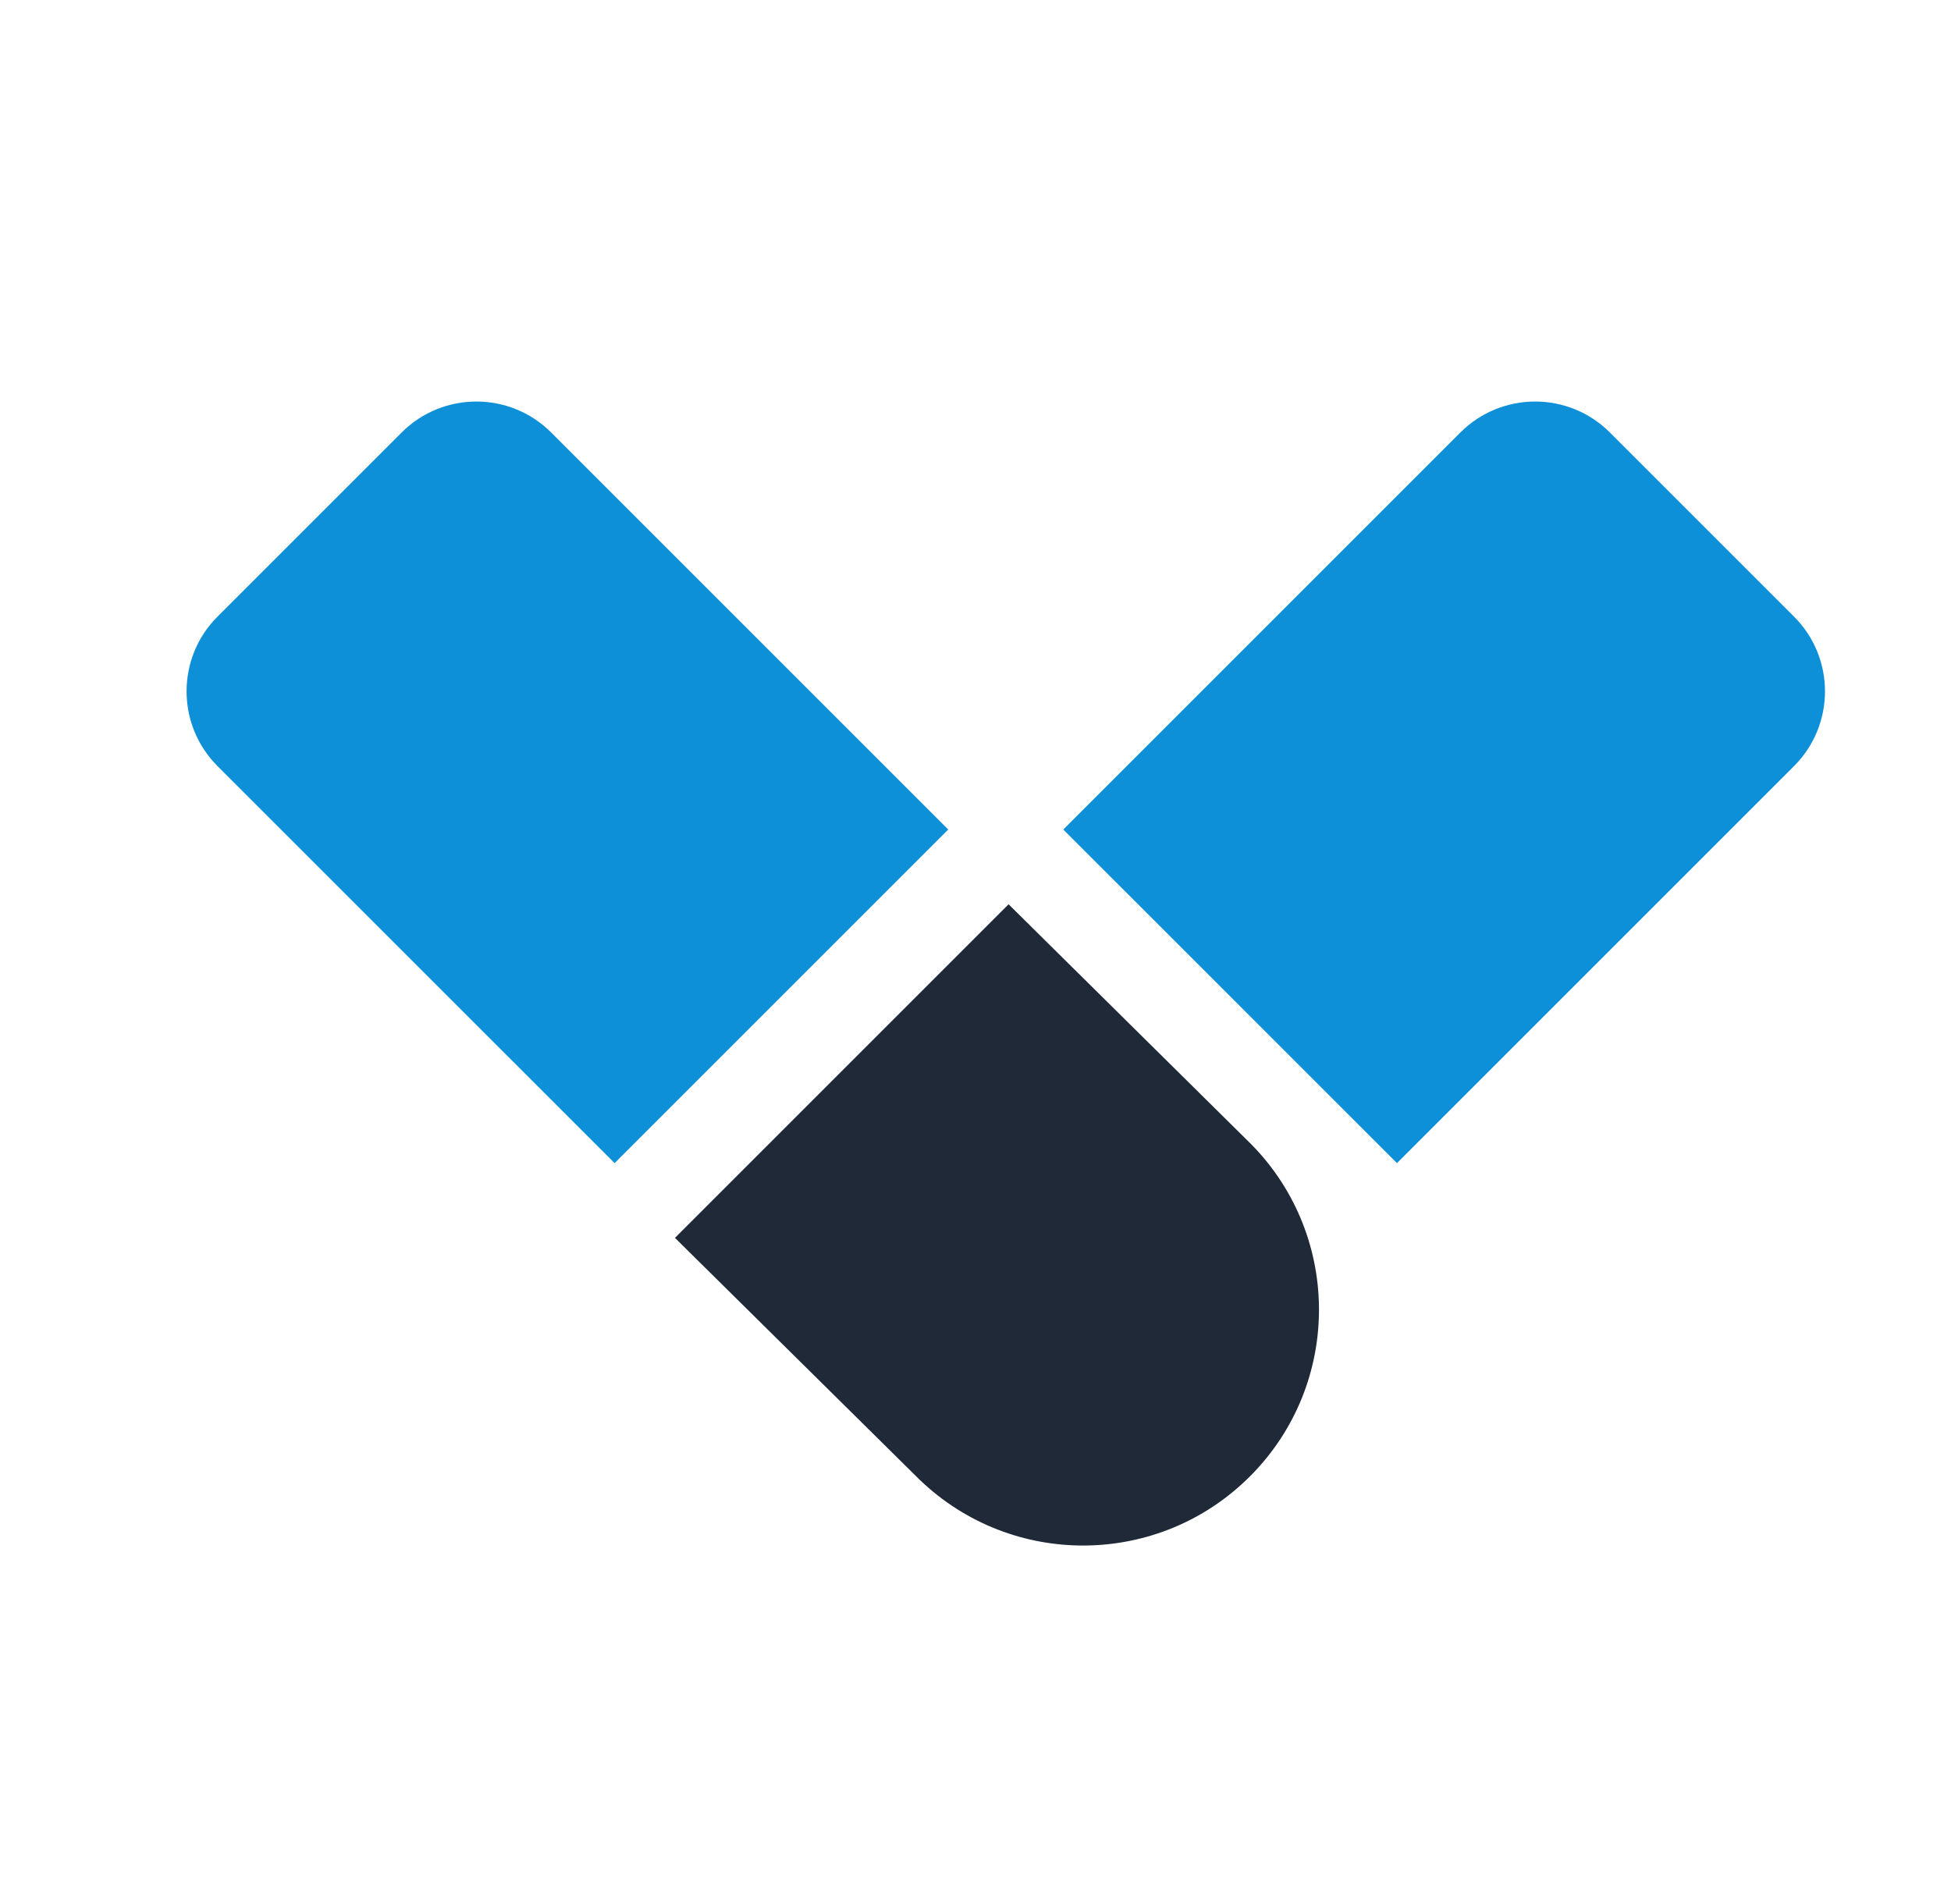
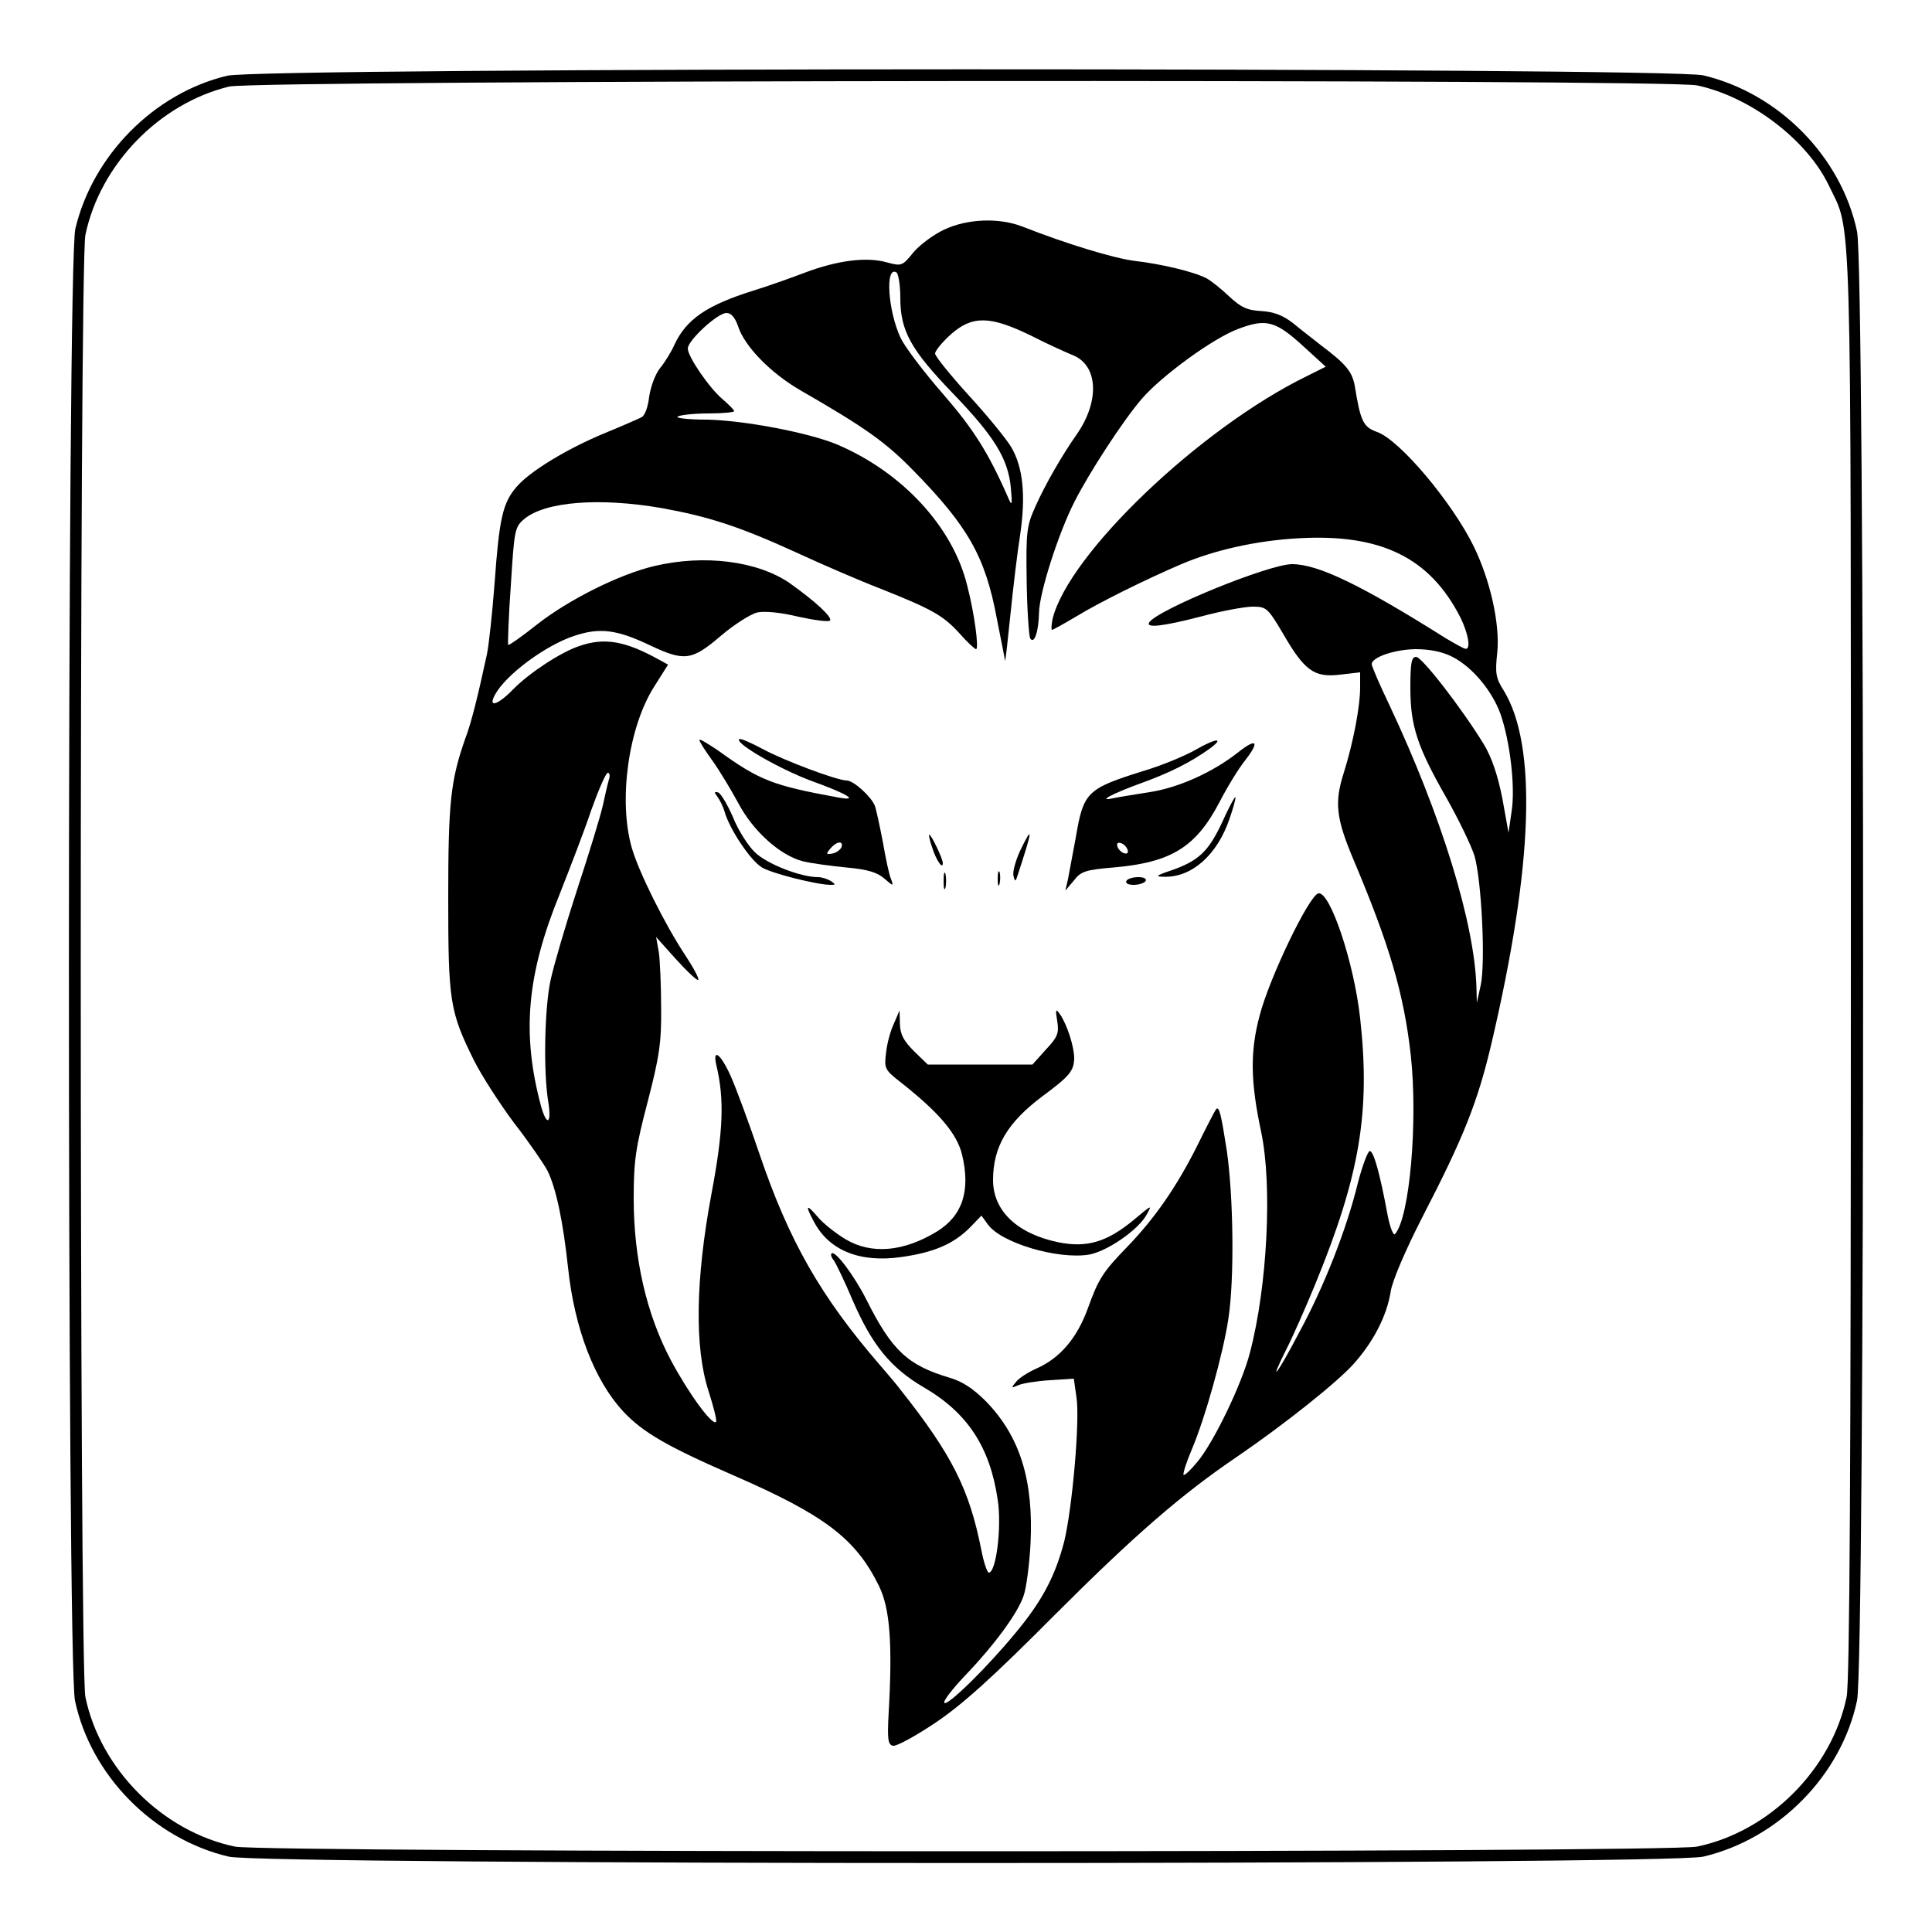
- <svg xmlns="http://www.w3.org/2000/svg" width="41" height="40" viewBox="0 0 41 40" fill="none">
-   <path d="M4.571 12.959C3.704 13.826 3.704 15.233 4.571 16.101L12.916 24.445L19.927 17.434L11.583 9.09C10.715 8.222 9.308 8.222 8.44 9.09L4.571 12.959Z" fill="#0E90D9" />
-   <path d="M37.701 12.959C38.569 13.826 38.569 15.233 37.701 16.101L29.357 24.445L22.345 17.434L30.689 9.09C31.557 8.222 32.964 8.222 33.832 9.09L37.701 12.959Z" fill="#0E90D9" />
-   <path d="M14.184 26.016L19.323 31.096C21.268 32.969 24.356 32.941 26.266 31.03C28.228 29.069 28.198 25.879 26.2 23.955L21.195 19.005L14.184 26.016Z" fill="#1F2937" />
+ <svg xmlns="http://www.w3.org/2000/svg" version="1.0" width="64pt" height="64pt" viewBox="0 0 500 500" preserveAspectRatio="xMidYMid meet">
+   <g transform="translate(0,500) scale(0.1,-0.1)" fill="#000000" stroke="none">
+     <path d="M588 4804 c-189 -45 -348 -206 -393 -396 -22 -92 -22 -3707 -1 -3809 41 -194 203 -358 398 -404 95 -22 3721 -22 3816 0 195 46 357 210 398 404 21 99 21 3703 0 3802 -41 194 -203 358 -398 404 -91 21 -3732 21 -3820 -1z m3804 -25 c137 -29 284 -140 341 -259 60 -126 57 -3 57 -2017 0 -1306 -3 -1857 -11 -1895 -39 -187 -200 -348 -387 -387 -75 -16 -3709 -16 -3784 0 -187 39 -348 200 -387 387 -16 75 -16 3709 0 3784 38 182 191 340 372 384 71 17 3718 20 3799 3z" />
+     <path d="M2444 4406 c-28 -13 -64 -40 -80 -59 -29 -36 -31 -36 -69 -26 -52 15 -129 5 -213 -27 -37 -14 -96 -35 -132 -46 -121 -38 -174 -74 -205 -141 -8 -18 -24 -44 -37 -60 -12 -15 -24 -47 -28 -74 -3 -26 -11 -49 -20 -53 -8 -4 -51 -23 -95 -41 -97 -40 -196 -100 -229 -140 -35 -41 -44 -81 -56 -248 -6 -79 -15 -162 -20 -185 -24 -111 -40 -175 -55 -215 -39 -110 -45 -168 -45 -415 0 -268 4 -294 67 -421 19 -38 66 -111 104 -162 39 -50 77 -106 86 -123 22 -45 40 -129 53 -250 17 -160 69 -293 143 -373 52 -55 113 -90 287 -166 234 -102 315 -163 375 -286 28 -57 35 -148 25 -325 -4 -72 -2 -85 11 -88 9 -2 58 25 109 59 70 47 148 117 309 279 206 206 328 312 471 409 123 84 260 193 303 241 51 57 86 124 96 187 4 28 39 109 82 193 107 207 143 297 179 450 108 461 119 771 31 914 -20 31 -22 45 -16 98 7 73 -18 186 -61 274 -56 114 -191 275 -250 296 -36 13 -43 27 -58 120 -7 37 -23 56 -88 105 -20 16 -53 41 -72 57 -26 20 -49 29 -82 31 -37 2 -53 10 -83 38 -20 19 -46 40 -59 47 -33 17 -117 37 -187 45 -53 7 -173 43 -290 89 -60 23 -141 20 -201 -8z m-114 -177 c0 -85 27 -134 136 -247 107 -111 143 -169 150 -244 4 -44 3 -49 -6 -28 -52 119 -91 180 -170 271 -49 56 -98 121 -109 144 -33 70 -41 188 -11 170 5 -3 10 -33 10 -66z m-420 -73 c17 -53 85 -122 163 -167 165 -95 219 -133 291 -207 141 -144 186 -222 216 -384 11 -56 21 -105 21 -108 1 -3 7 51 14 120 7 69 18 161 25 205 15 102 8 175 -23 228 -14 23 -64 84 -111 135 -47 52 -86 100 -86 107 0 7 18 29 40 49 56 50 102 49 207 -2 43 -22 92 -44 109 -51 66 -26 71 -119 10 -206 -38 -54 -81 -129 -106 -185 -23 -51 -25 -65 -23 -193 1 -76 6 -143 9 -149 11 -17 22 19 23 67 1 51 50 205 92 287 38 75 125 209 174 266 52 60 185 157 250 181 72 27 96 21 169 -46 l57 -52 -48 -24 c-277 -135 -618 -461 -659 -629 -3 -16 -4 -28 -1 -28 2 0 31 16 63 35 59 36 176 94 269 134 86 37 196 62 306 68 213 12 339 -50 418 -204 21 -42 28 -84 14 -82 -5 0 -27 13 -51 27 -219 138 -331 192 -398 192 -60 0 -349 -118 -370 -151 -9 -15 36 -10 136 16 52 14 112 25 132 25 35 0 39 -3 78 -69 56 -97 81 -115 148 -107 l52 6 0 -38 c0 -52 -18 -144 -42 -221 -25 -78 -21 -118 27 -231 91 -216 128 -341 146 -500 19 -173 -3 -423 -41 -464 -4 -4 -13 18 -19 50 -20 108 -36 165 -46 165 -5 0 -19 -37 -31 -83 -29 -119 -87 -267 -151 -385 -57 -109 -83 -143 -34 -45 16 31 50 108 75 169 115 280 143 445 116 688 -16 145 -78 329 -108 323 -24 -5 -127 -219 -152 -316 -25 -93 -24 -171 4 -302 29 -138 16 -398 -29 -570 -21 -82 -94 -233 -136 -283 -17 -21 -33 -36 -36 -34 -2 3 7 32 21 65 35 82 82 251 95 339 16 103 13 317 -4 435 -15 96 -20 117 -28 107 -2 -2 -25 -46 -50 -97 -53 -105 -108 -184 -178 -257 -65 -67 -76 -84 -104 -162 -28 -76 -71 -127 -131 -154 -23 -10 -48 -26 -55 -36 -13 -15 -12 -16 6 -8 11 5 48 11 82 13 l62 4 7 -49 c9 -60 -11 -287 -32 -373 -23 -88 -56 -152 -125 -235 -74 -90 -177 -191 -185 -182 -4 4 20 35 52 69 77 80 138 163 153 208 7 19 15 80 18 135 8 164 -27 277 -115 368 -33 33 -61 52 -96 62 -107 32 -148 70 -214 202 -32 63 -81 128 -90 119 -3 -3 0 -11 6 -18 5 -7 28 -54 49 -104 50 -115 98 -174 183 -224 114 -66 172 -155 192 -291 11 -70 -4 -189 -23 -189 -4 0 -13 26 -19 57 -31 158 -76 248 -210 417 -8 11 -31 38 -50 60 -156 180 -238 324 -315 551 -26 77 -59 166 -73 198 -26 59 -49 77 -38 30 21 -88 18 -170 -13 -334 -41 -220 -44 -397 -7 -510 13 -41 22 -76 19 -79 -10 -10 -73 77 -118 162 -62 118 -95 261 -95 416 0 98 5 132 36 250 30 116 36 153 35 243 0 59 -3 124 -6 145 l-7 39 52 -58 c29 -32 55 -56 57 -53 3 3 -12 31 -33 63 -52 78 -121 216 -139 279 -35 122 -9 312 58 417 l36 57 -22 12 c-88 49 -142 59 -208 36 -48 -16 -130 -70 -171 -112 -40 -41 -66 -49 -47 -14 28 52 132 129 207 153 64 21 108 16 194 -25 89 -42 108 -40 183 24 35 30 78 57 95 61 19 4 61 0 106 -11 41 -9 78 -14 82 -10 7 8 -37 49 -103 96 -83 58 -222 76 -352 45 -89 -21 -220 -86 -303 -151 -39 -31 -73 -55 -75 -53 -1 2 1 72 7 154 9 144 10 151 35 172 54 45 194 56 356 28 121 -22 199 -47 346 -114 69 -32 169 -75 221 -95 133 -53 161 -69 203 -115 20 -23 40 -41 43 -41 8 0 -4 92 -23 165 -37 151 -167 292 -335 364 -73 31 -241 63 -338 65 -48 0 -83 4 -76 8 6 4 41 8 79 8 37 0 67 3 67 6 0 3 -13 16 -29 30 -35 29 -91 111 -91 132 0 21 77 92 100 92 12 0 22 -11 30 -34z m1849 -856 c51 -26 102 -87 124 -147 25 -71 39 -190 29 -253 l-8 -55 -16 89 c-12 60 -27 105 -48 140 -57 93 -160 226 -175 226 -12 0 -15 -15 -15 -80 0 -99 18 -153 94 -286 31 -55 63 -121 72 -149 18 -62 29 -275 16 -335 l-10 -45 -1 40 c-5 166 -90 443 -226 732 -25 52 -45 99 -45 104 0 18 58 38 113 39 38 0 71 -7 96 -20z m-2183 -317 c-3 -10 -10 -40 -16 -68 -6 -27 -36 -125 -66 -216 -30 -92 -61 -198 -69 -235 -16 -74 -19 -239 -6 -316 9 -57 -4 -64 -19 -10 -50 187 -37 338 48 547 26 66 64 164 82 218 19 53 38 97 43 97 5 0 6 -8 3 -17z" />
+     <path d="M1810 3085 c0 -4 15 -28 34 -54 18 -25 48 -75 67 -110 38 -72 108 -135 167 -150 20 -5 71 -12 112 -16 56 -5 81 -13 99 -29 23 -20 24 -20 17 -1 -5 11 -14 54 -21 95 -8 41 -17 84 -21 95 -10 24 -54 64 -72 65 -26 0 -166 53 -219 82 -30 16 -57 28 -60 25 -11 -11 106 -78 187 -108 94 -34 125 -53 70 -43 -170 31 -204 44 -312 122 -27 18 -48 31 -48 27z m368 -277 c-3 -7 -13 -15 -24 -17 -16 -3 -17 -1 -5 13 16 19 34 21 29 4z" />
+     <path d="M3095 3060 c-28 -16 -88 -41 -135 -55 -147 -46 -156 -54 -176 -173 -8 -42 -17 -90 -20 -107 l-7 -30 22 26 c18 24 31 28 103 34 150 13 213 53 274 169 20 39 50 88 67 109 38 49 29 58 -20 19 -65 -51 -154 -91 -228 -102 -38 -6 -81 -13 -95 -16 -41 -9 -2 12 78 41 69 25 123 52 172 87 41 30 17 28 -35 -2z m-177 -259 c3 -8 -1 -12 -9 -9 -7 2 -15 10 -17 17 -3 8 1 12 9 9 7 -2 15 -10 17 -17z" />
+     <path d="M1856 2939 c6 -8 15 -25 19 -39 13 -46 67 -127 97 -145 27 -16 143 -45 178 -45 13 0 13 1 0 10 -8 5 -23 10 -33 10 -45 0 -132 34 -163 64 -18 17 -44 58 -57 91 -14 32 -31 61 -38 64 -11 3 -11 1 -3 -10z" />
+     <path d="M3162 2870 c-35 -74 -60 -98 -132 -123 -39 -13 -41 -16 -17 -16 71 -2 137 56 169 150 10 29 17 54 15 56 -2 1 -18 -29 -35 -67z" />
+     <path d="M2412 2808 c11 -35 28 -59 28 -42 0 12 -30 74 -35 74 -2 0 1 -15 7 -32z" />
+     <path d="M2639 2796 c-11 -25 -19 -53 -16 -63 3 -14 5 -15 9 -3 41 124 43 141 7 66z" />
+     <path d="M2442 2720 c0 -19 2 -27 5 -17 2 9 2 25 0 35 -3 9 -5 1 -5 -18z" />
+     <path d="M2582 2725 c0 -16 2 -22 5 -12 2 9 2 23 0 30 -3 6 -5 -1 -5 -18z" />
+     <path d="M2915 2720 c-3 -6 5 -10 19 -10 14 0 28 5 31 10 3 6 -5 10 -19 10 -14 0 -28 -4 -31 -10z" />
+     <path d="M2736 2358 c5 -31 2 -41 -29 -74 l-35 -39 -136 0 -135 0 -35 34 c-27 27 -36 43 -37 70 l-1 36 -15 -35 c-9 -19 -18 -53 -20 -76 -5 -39 -3 -43 38 -75 99 -78 146 -133 159 -188 22 -93 1 -157 -65 -198 -87 -53 -170 -60 -237 -20 -25 15 -58 41 -72 58 -29 34 -33 31 -11 -10 39 -77 120 -110 229 -94 84 12 134 34 176 76 l30 31 16 -22 c33 -48 180 -92 262 -79 46 8 125 62 148 101 17 30 16 29 -33 -12 -68 -56 -120 -72 -194 -57 -106 22 -169 81 -169 161 0 86 37 149 128 217 70 52 81 65 82 98 0 30 -18 86 -36 113 -12 17 -13 15 -8 -16z" />
+   </g>
</svg>
